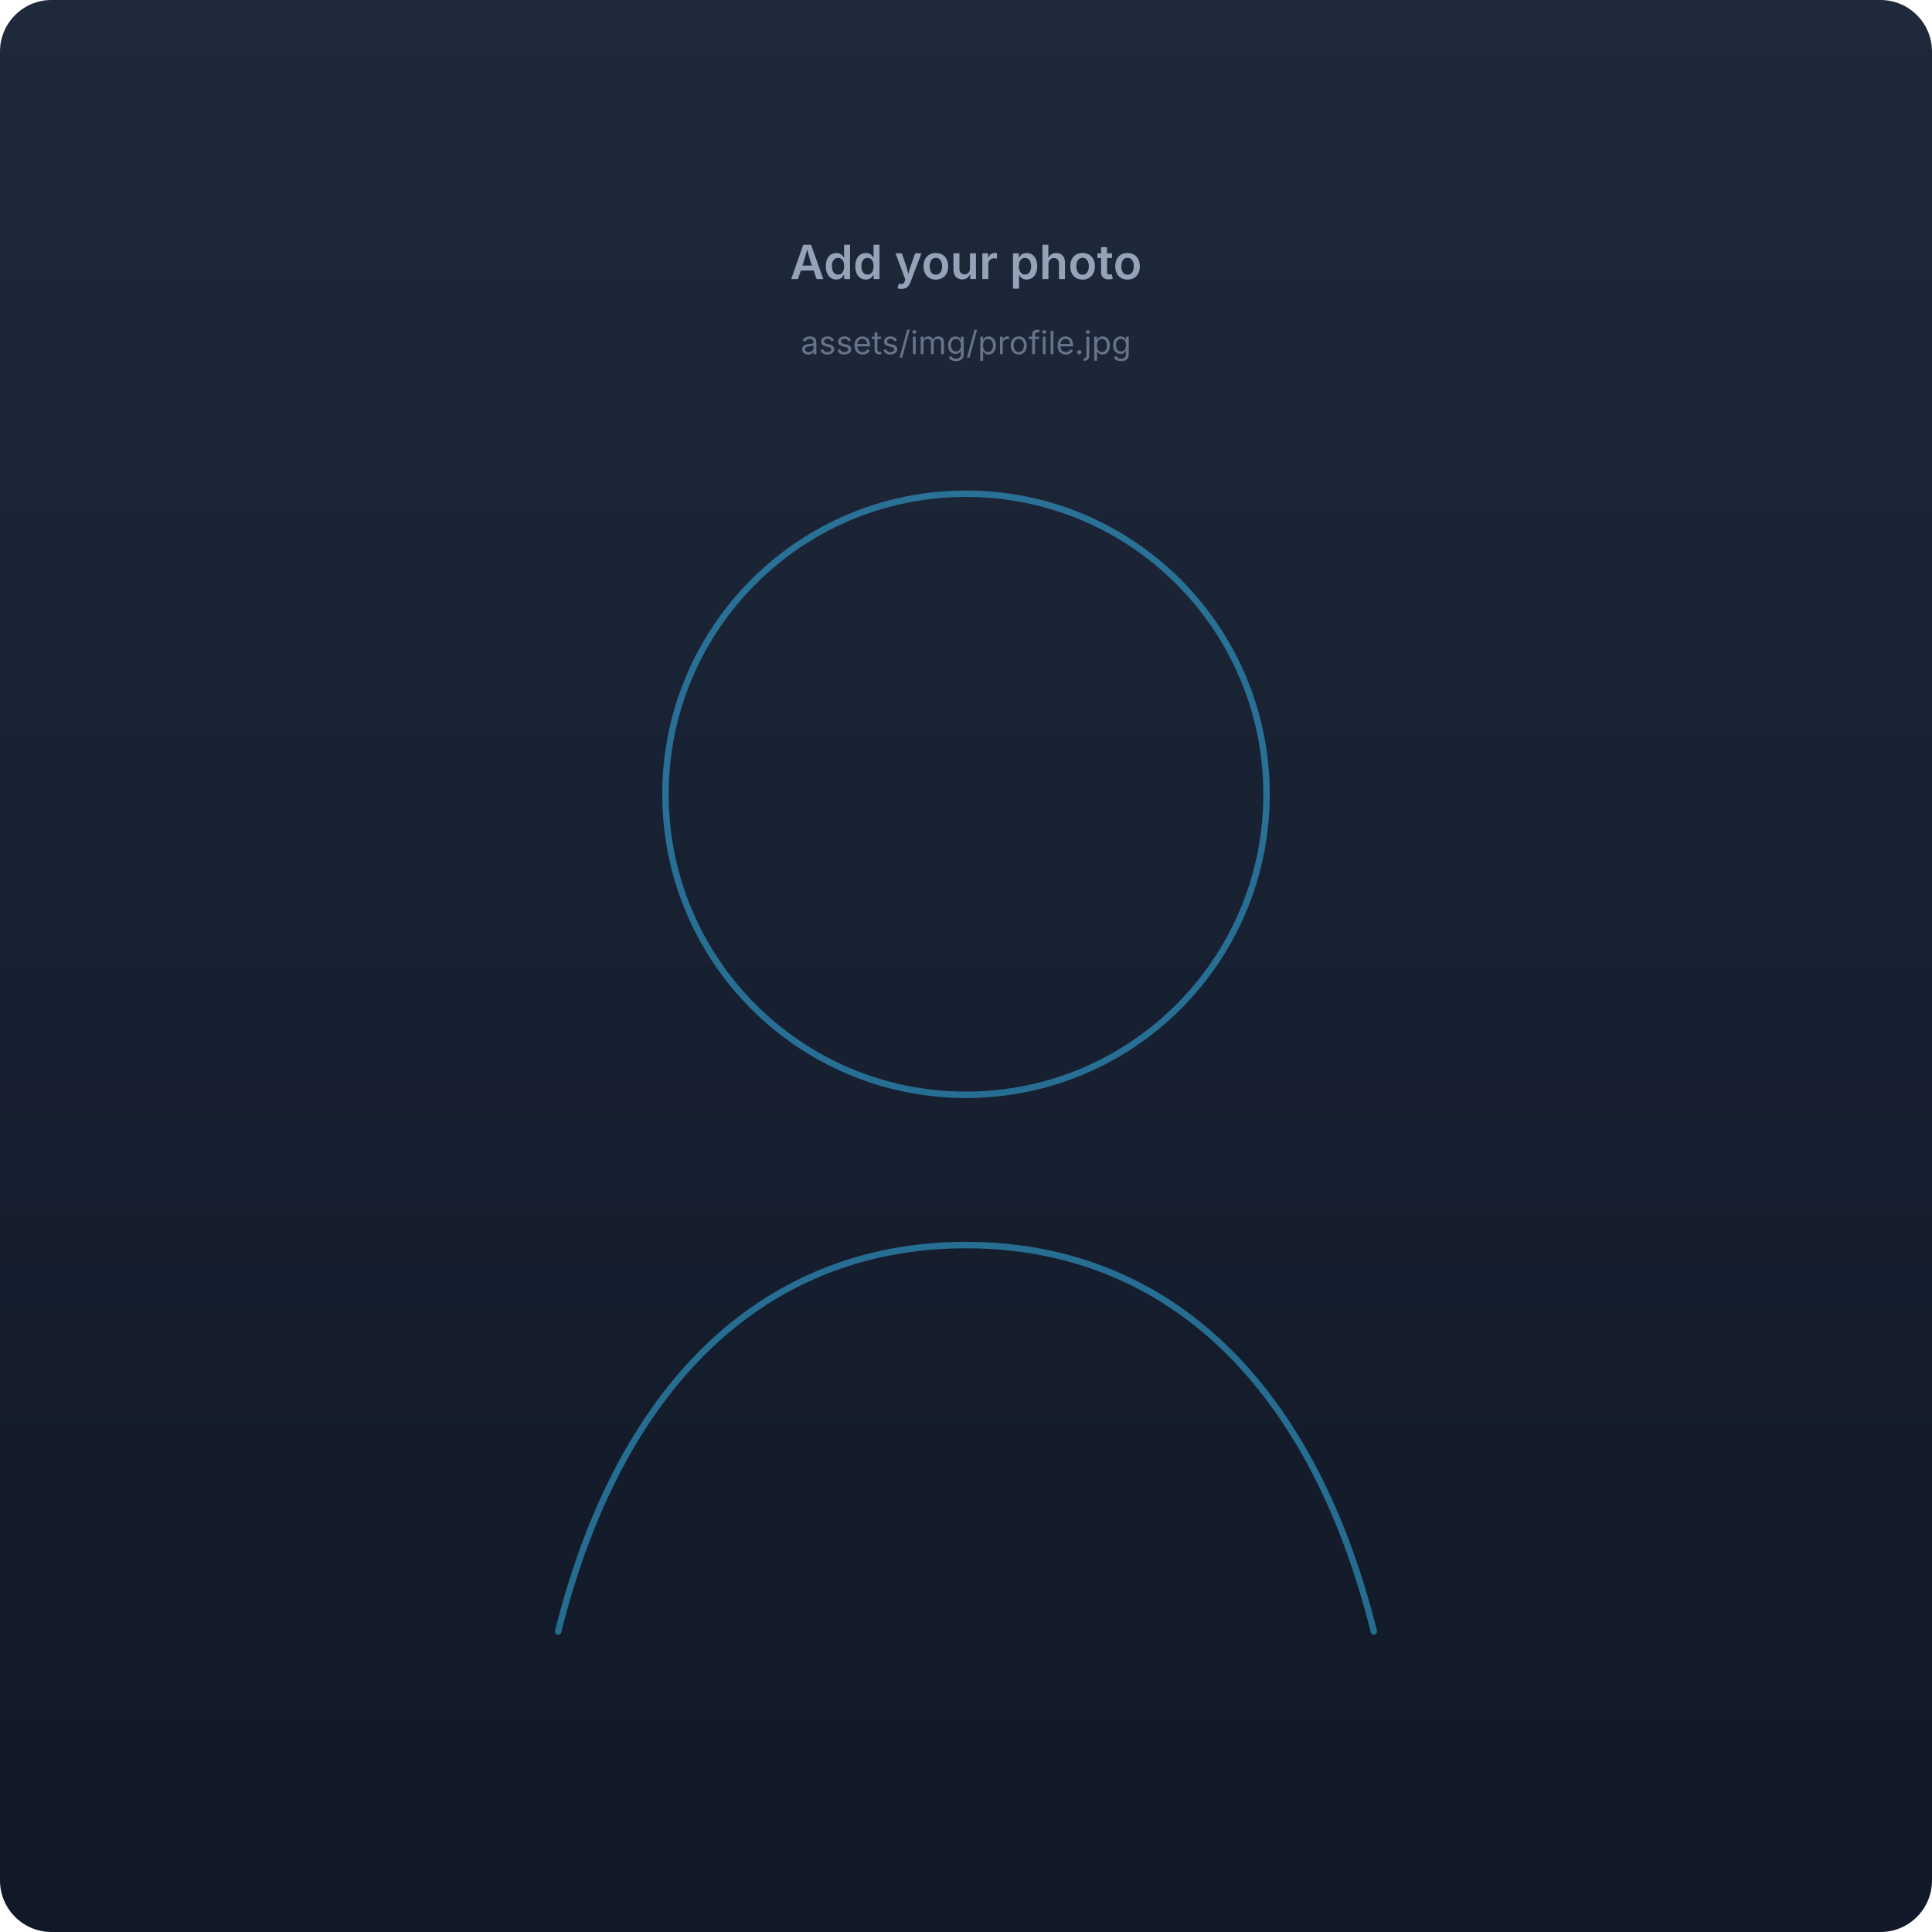
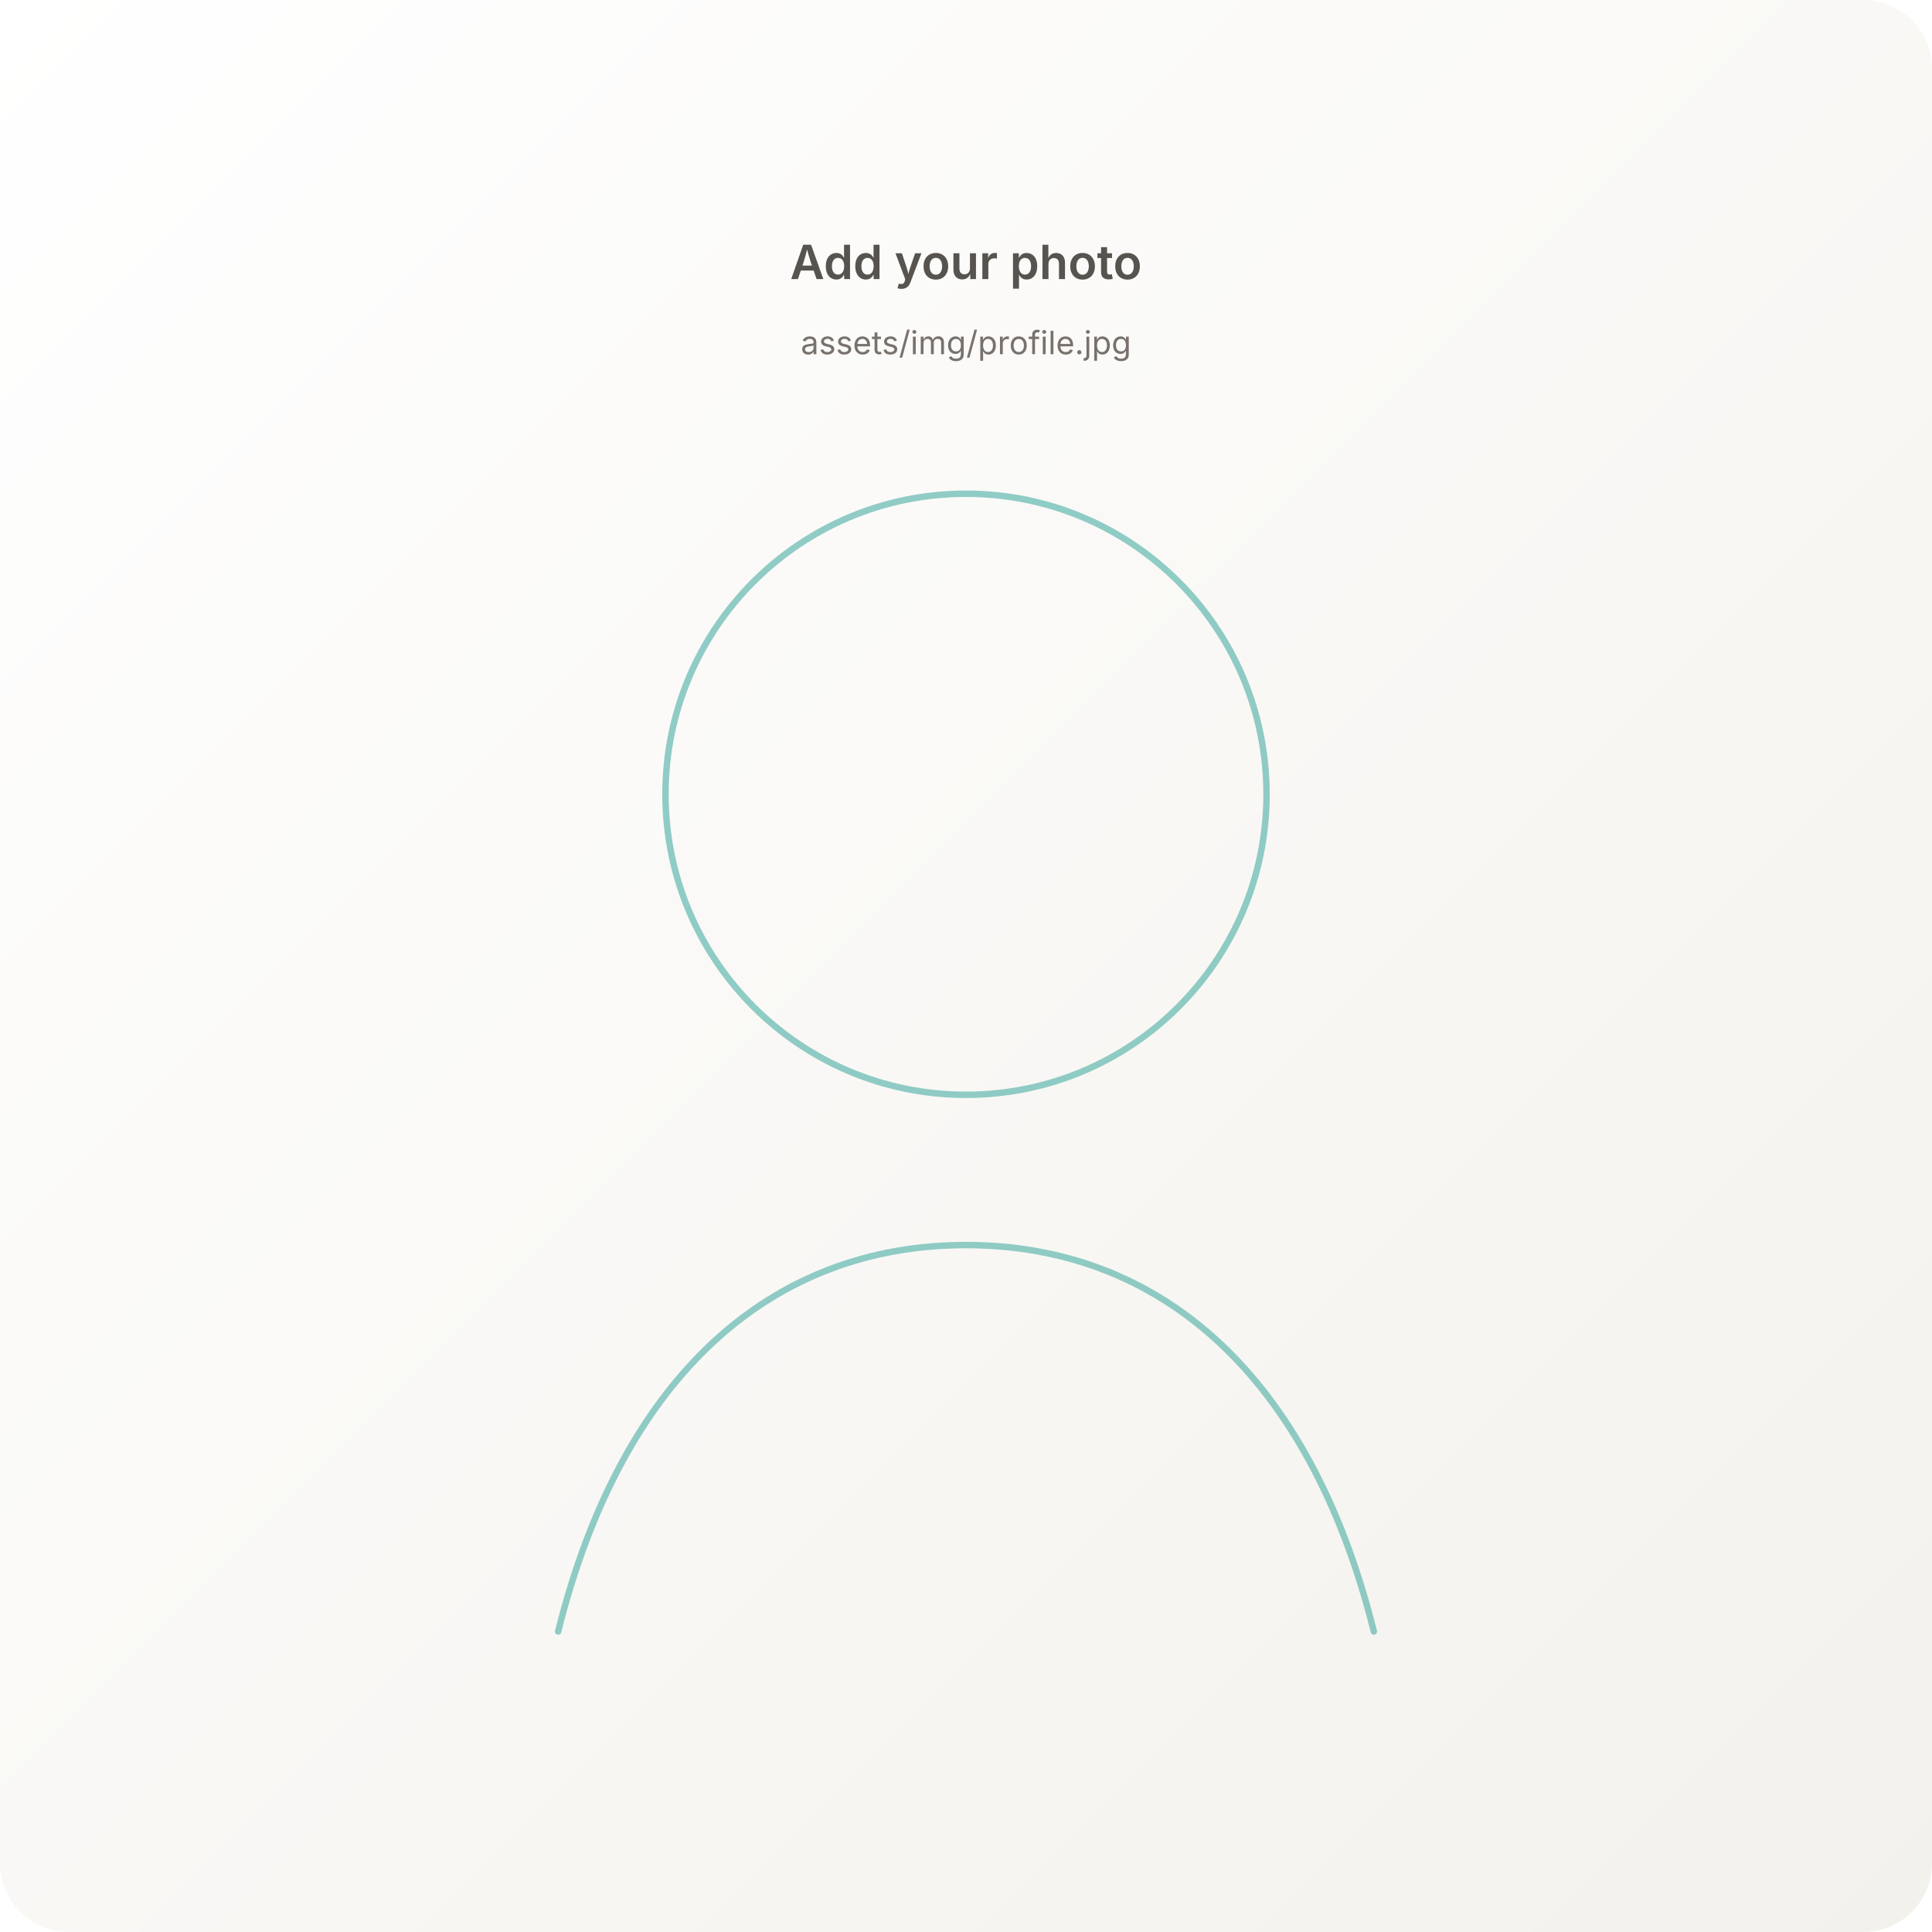
<svg xmlns="http://www.w3.org/2000/svg" width="900" height="900" viewBox="0 0 900 900" role="img" aria-label="Profile placeholder">
  <defs>
-     <linearGradient id="bg" x1="0" y1="0" x2="0" y2="1">
-       <stop offset="0%" stop-color="#1e293b" />
-       <stop offset="100%" stop-color="#111827" />
+     <linearGradient id="bg" x1="0" y1="0" x2="1" y2="1">
+       <stop offset="0%" stop-color="#ffffff" />
+       <stop offset="100%" stop-color="#f3f1ec" />
    </linearGradient>
  </defs>
-   <rect width="900" height="900" rx="24" fill="url(#bg)" />
-   <circle cx="450" cy="370" r="140" fill="none" stroke="#38bdf8" stroke-width="3" opacity="0.5" />
-   <path d="M 260 760 C 290 640 360 580 450 580 C 540 580 610 640 640 760" fill="none" stroke="#38bdf8" stroke-width="3" stroke-linecap="round" opacity="0.5" />
-   <text x="450" y="130" text-anchor="middle" font-family="Inter, Arial, sans-serif" font-size="22" font-weight="600" fill="#94a3b8">Add your photo</text>
-   <text x="450" y="165" text-anchor="middle" font-family="Inter, Arial, sans-serif" font-size="15" fill="#64748b">assets/img/profile.jpg</text>
+   <rect width="900" height="900" rx="32" fill="url(#bg)" />
+   <circle cx="450" cy="370" r="140" fill="none" stroke="#0d9488" stroke-width="3" opacity="0.45" />
+   <path d="M 260 760 C 290 640 360 580 450 580 C 540 580 610 640 640 760" fill="none" stroke="#0d9488" stroke-width="3" stroke-linecap="round" opacity="0.45" />
+   <text x="450" y="130" text-anchor="middle" font-family="Inter, Arial, sans-serif" font-size="22" font-weight="600" fill="#57534e">Add your photo</text>
+   <text x="450" y="165" text-anchor="middle" font-family="Inter, Arial, sans-serif" font-size="15" fill="#78716c">assets/img/profile.jpg</text>
</svg>
